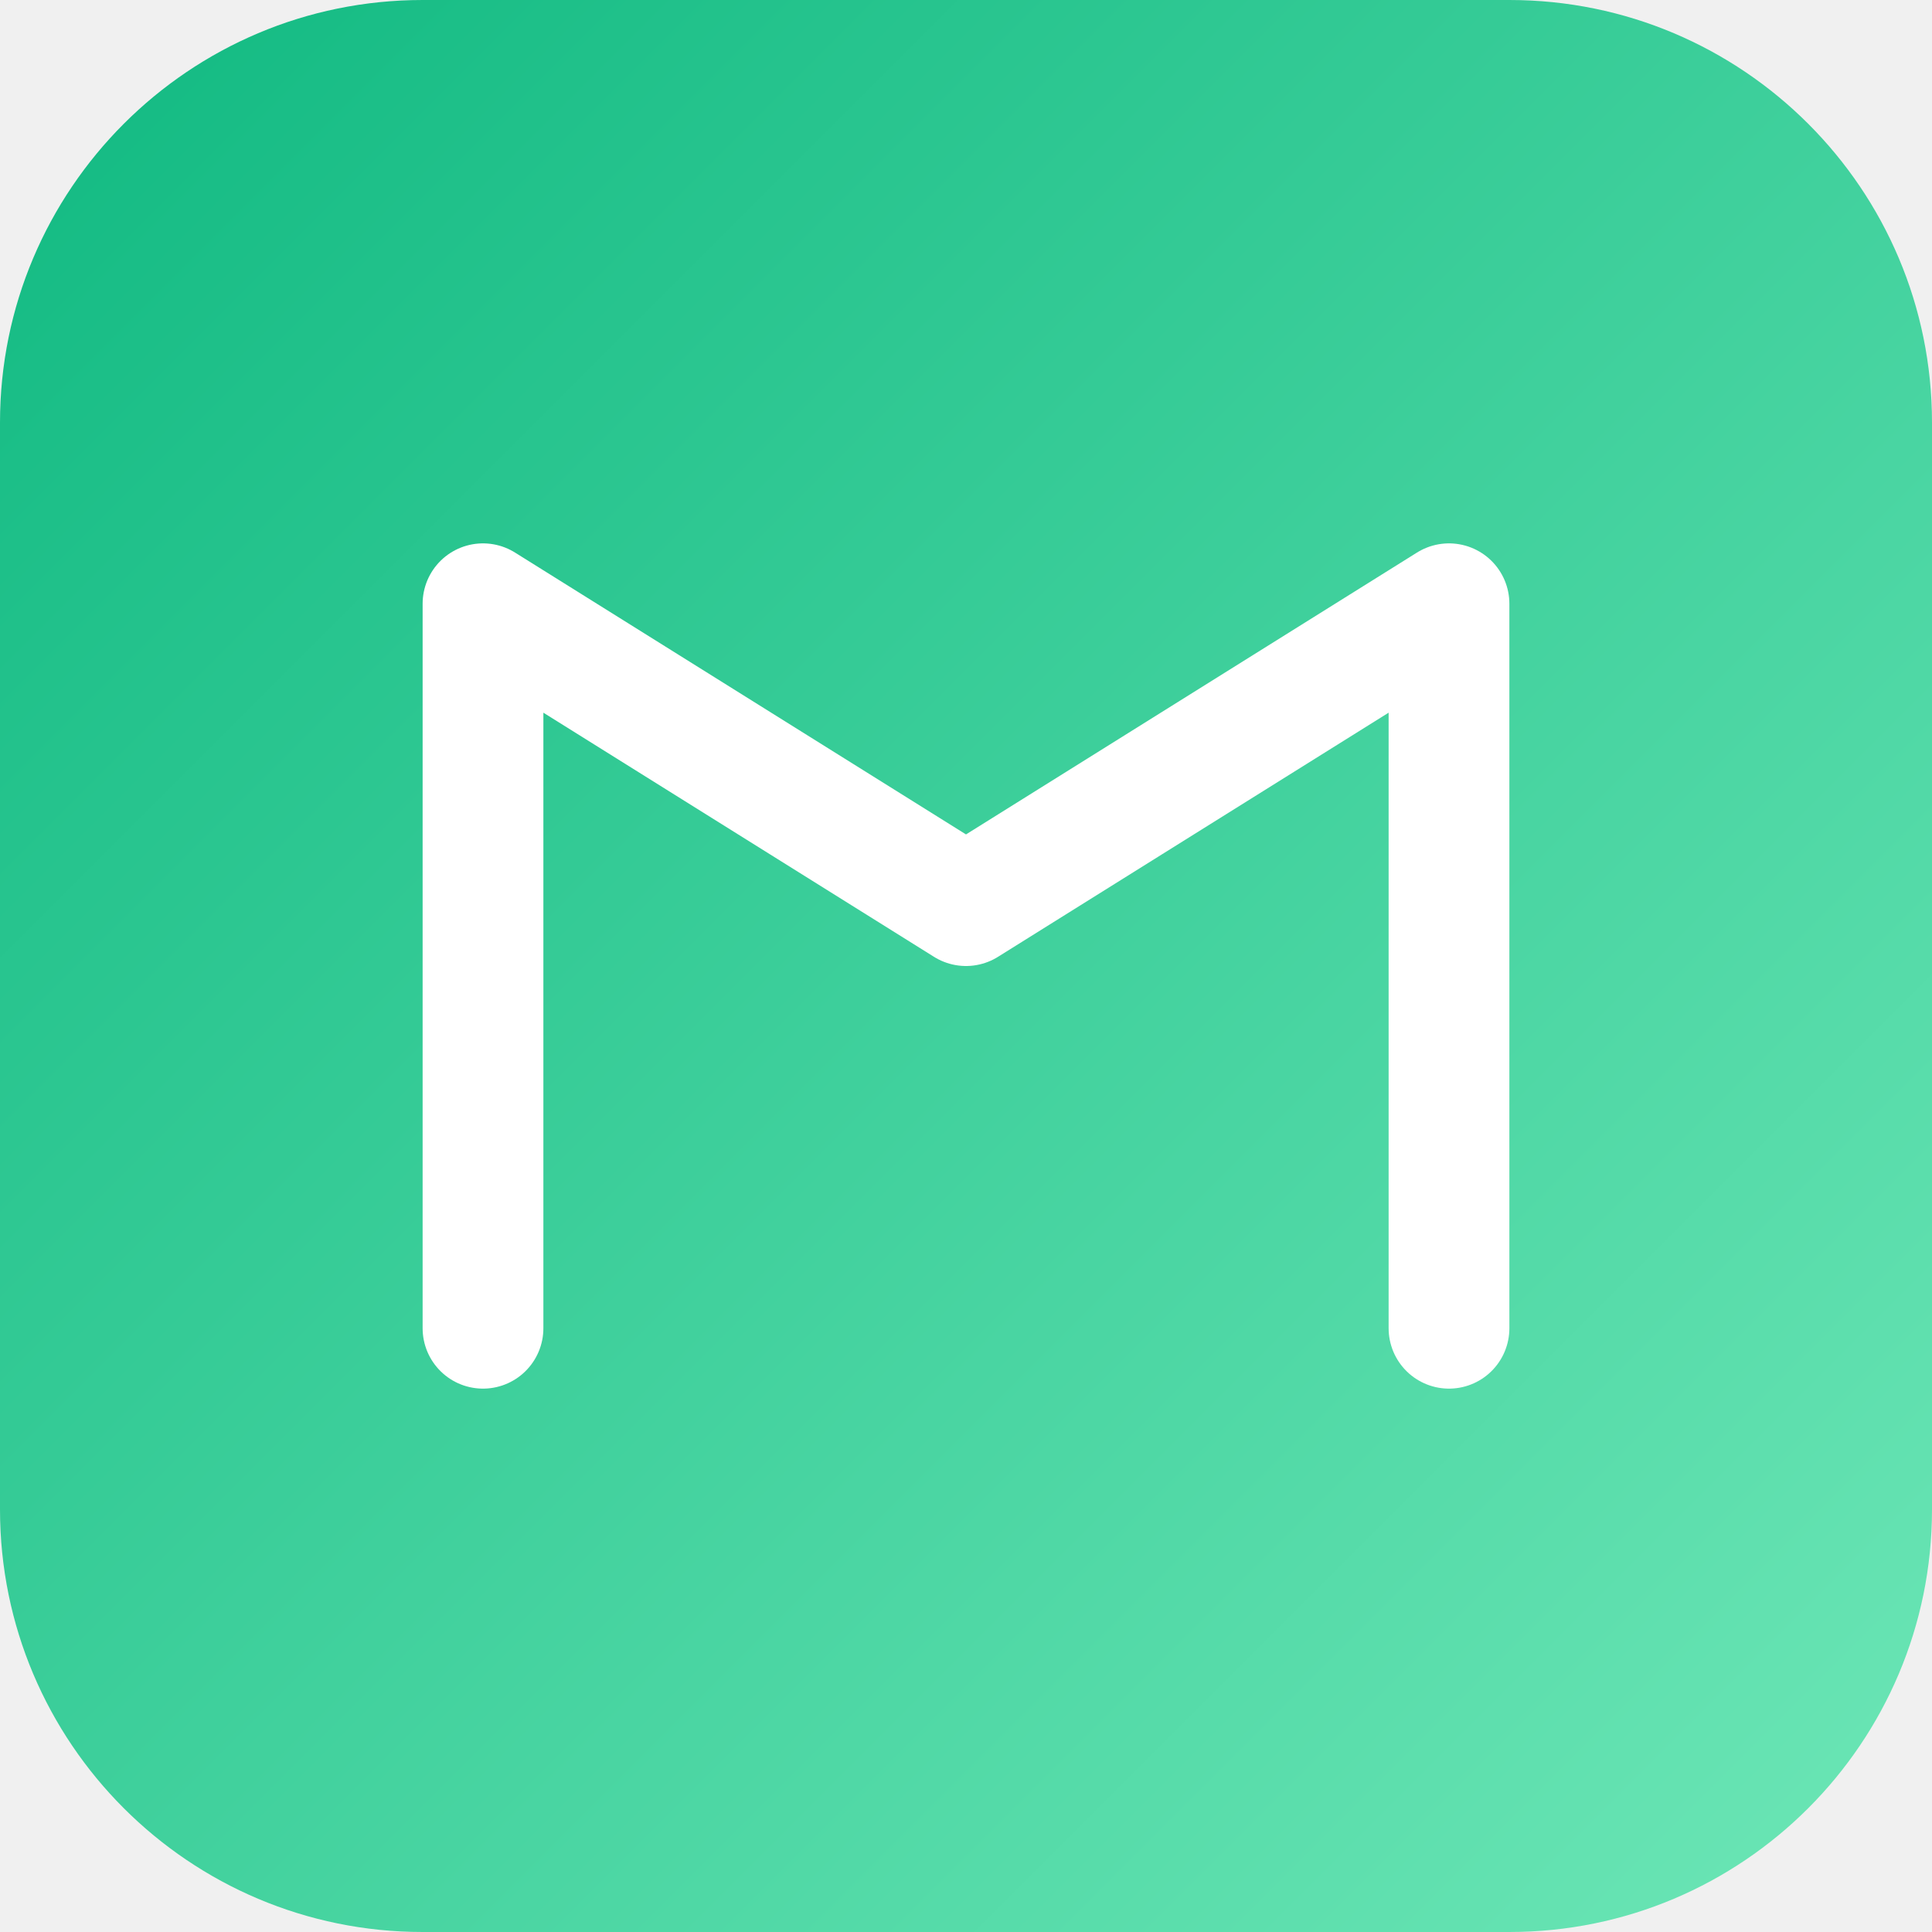
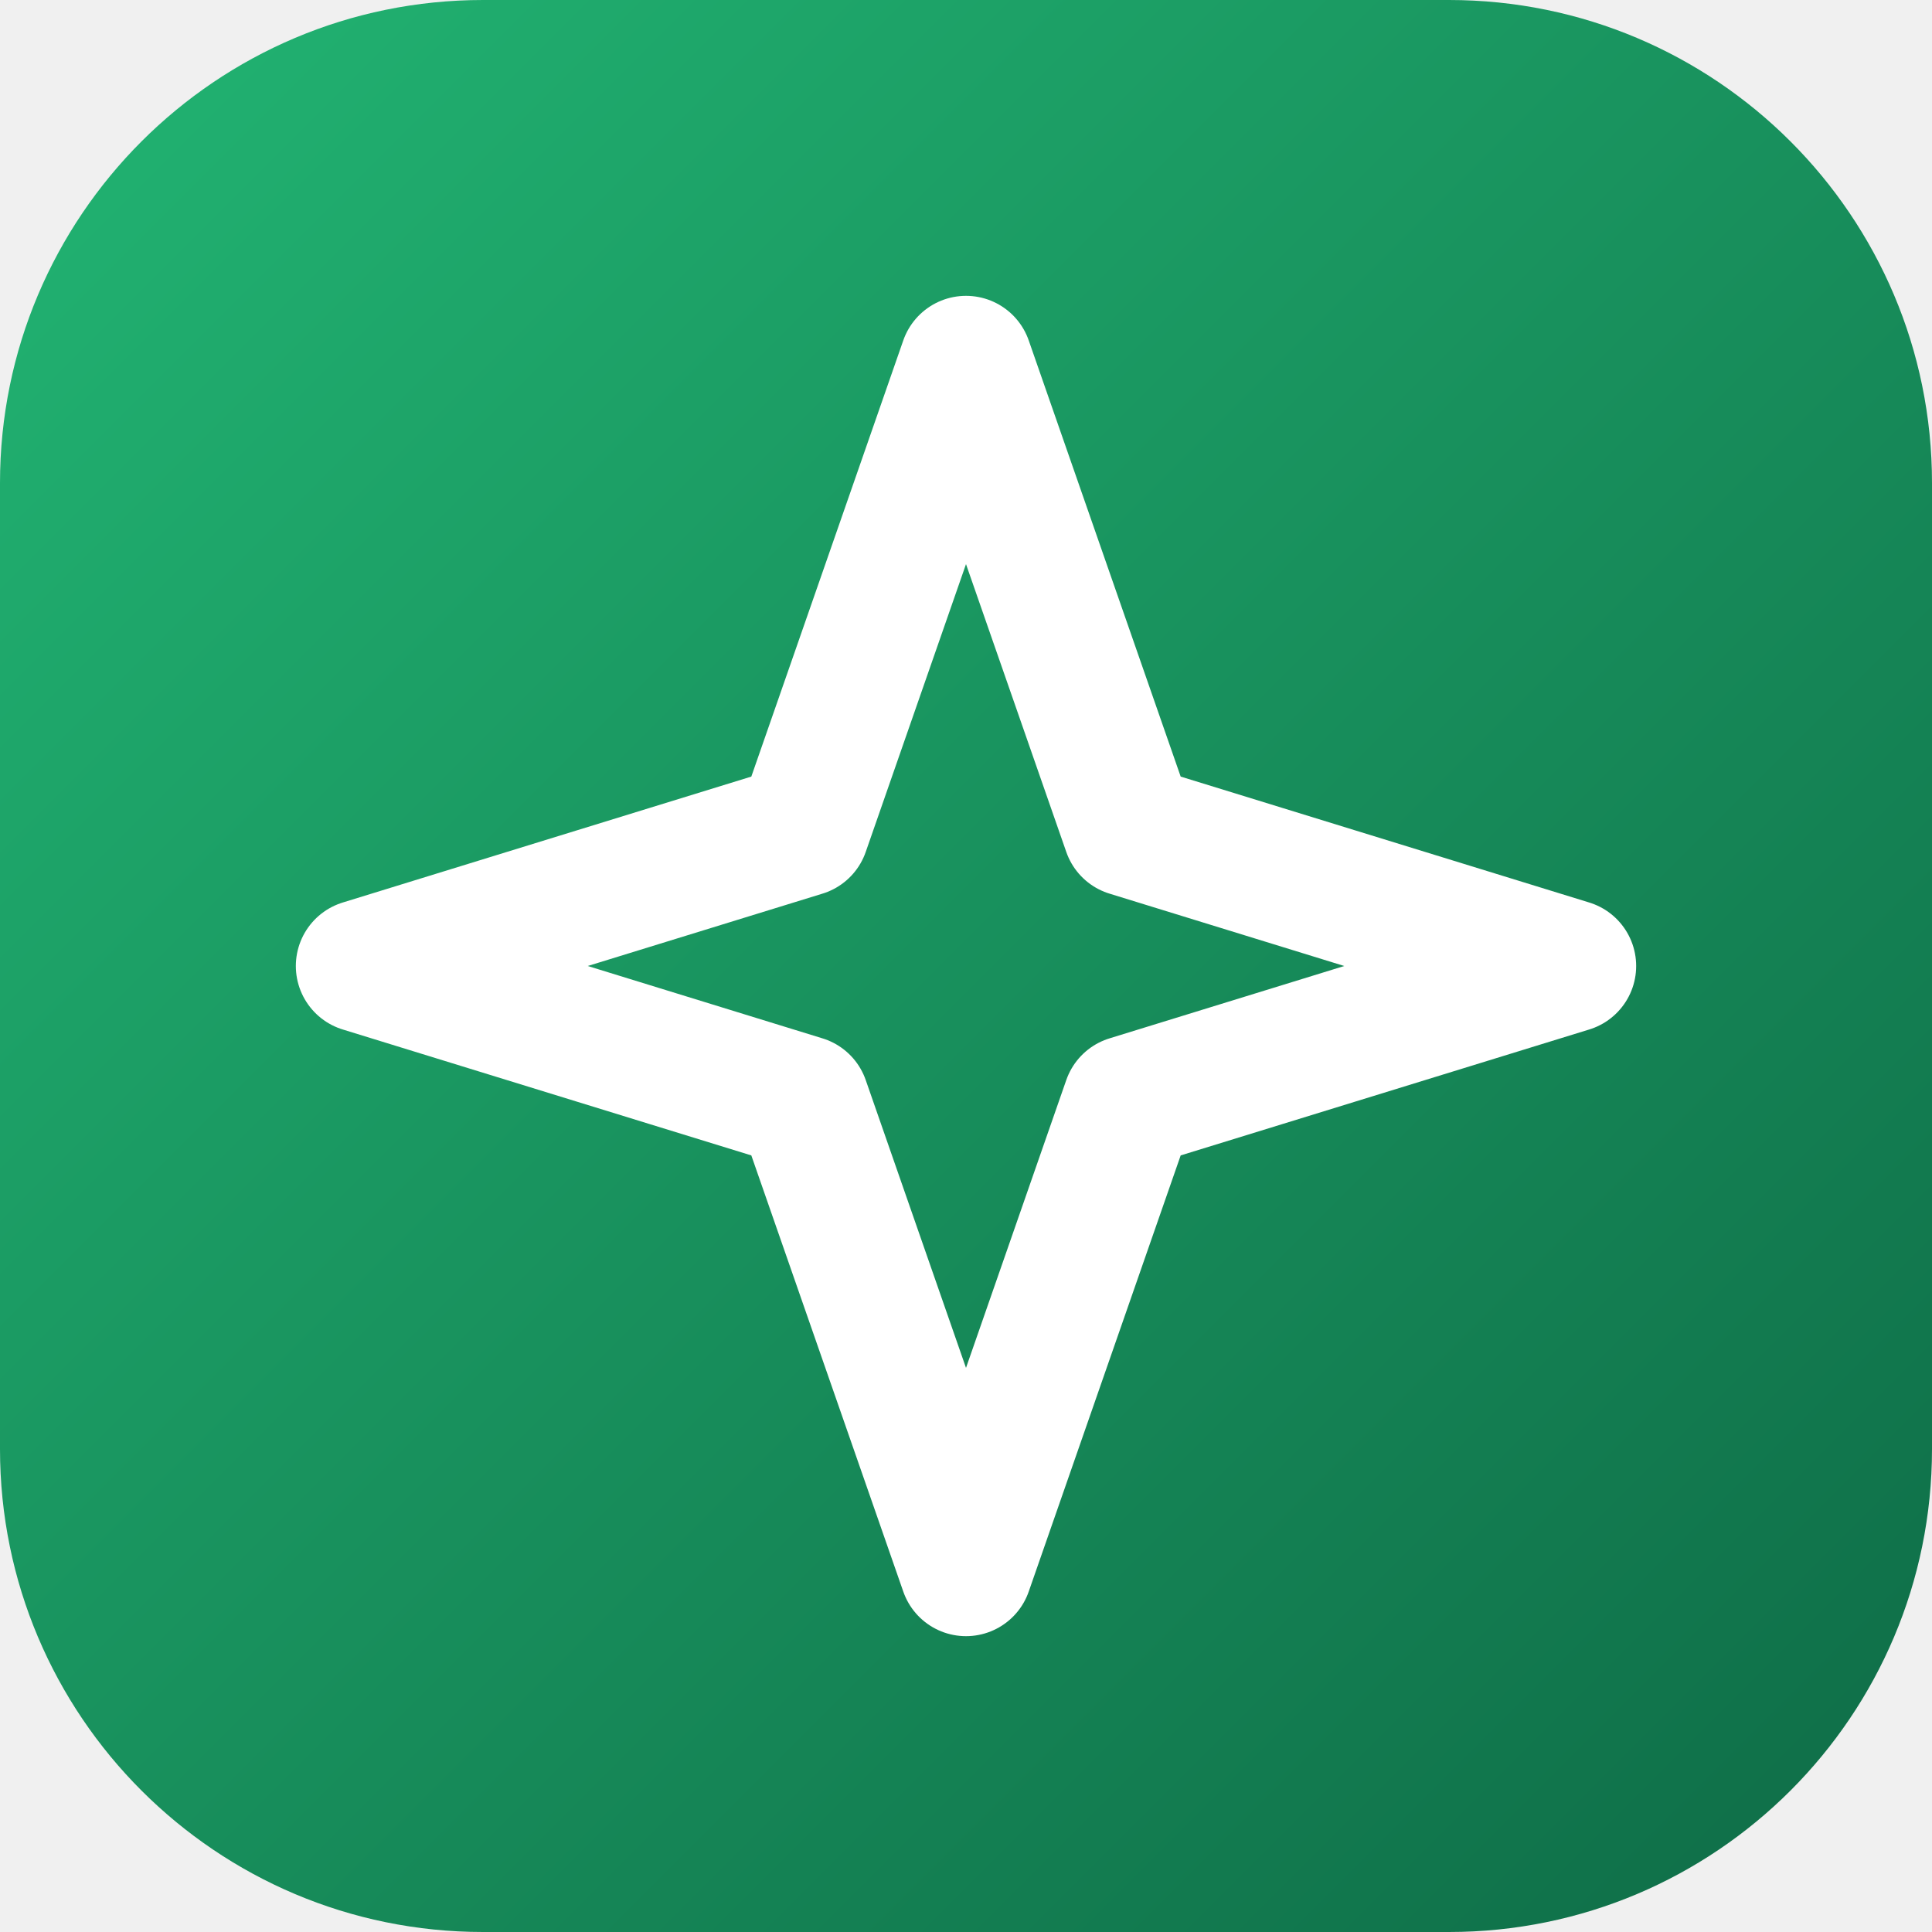
<svg xmlns="http://www.w3.org/2000/svg" viewBox="0 0 64 64">
  <defs>
    <linearGradient id="g" x1="0" y1="0" x2="1" y2="1">
-       <stop offset="0%" stop-color="#10B981" />
-       <stop offset="100%" stop-color="#6EE7B7" />
+       <stop offset="0%" stop-color="#22b573" />
+       <stop offset="100%" stop-color="#0e6b46" />
    </linearGradient>
  </defs>
-   <rect width="64" height="64" rx="14" fill="url(#g)" />
-   <path d="M16 44V20l16 10 16-10v24" fill="none" stroke="white" stroke-width="4" stroke-linecap="round" stroke-linejoin="round" />
+   <rect width="64" height="64" rx="16" fill="url(#g)" />
+   <path d="M32 12l5.4 15.5L52 32l-14.6 4.5L32 52l-5.4-15.5L12 32l14.6-4.5z" fill="none" stroke="white" stroke-width="4.4" stroke-linecap="round" stroke-linejoin="round" />
</svg>
